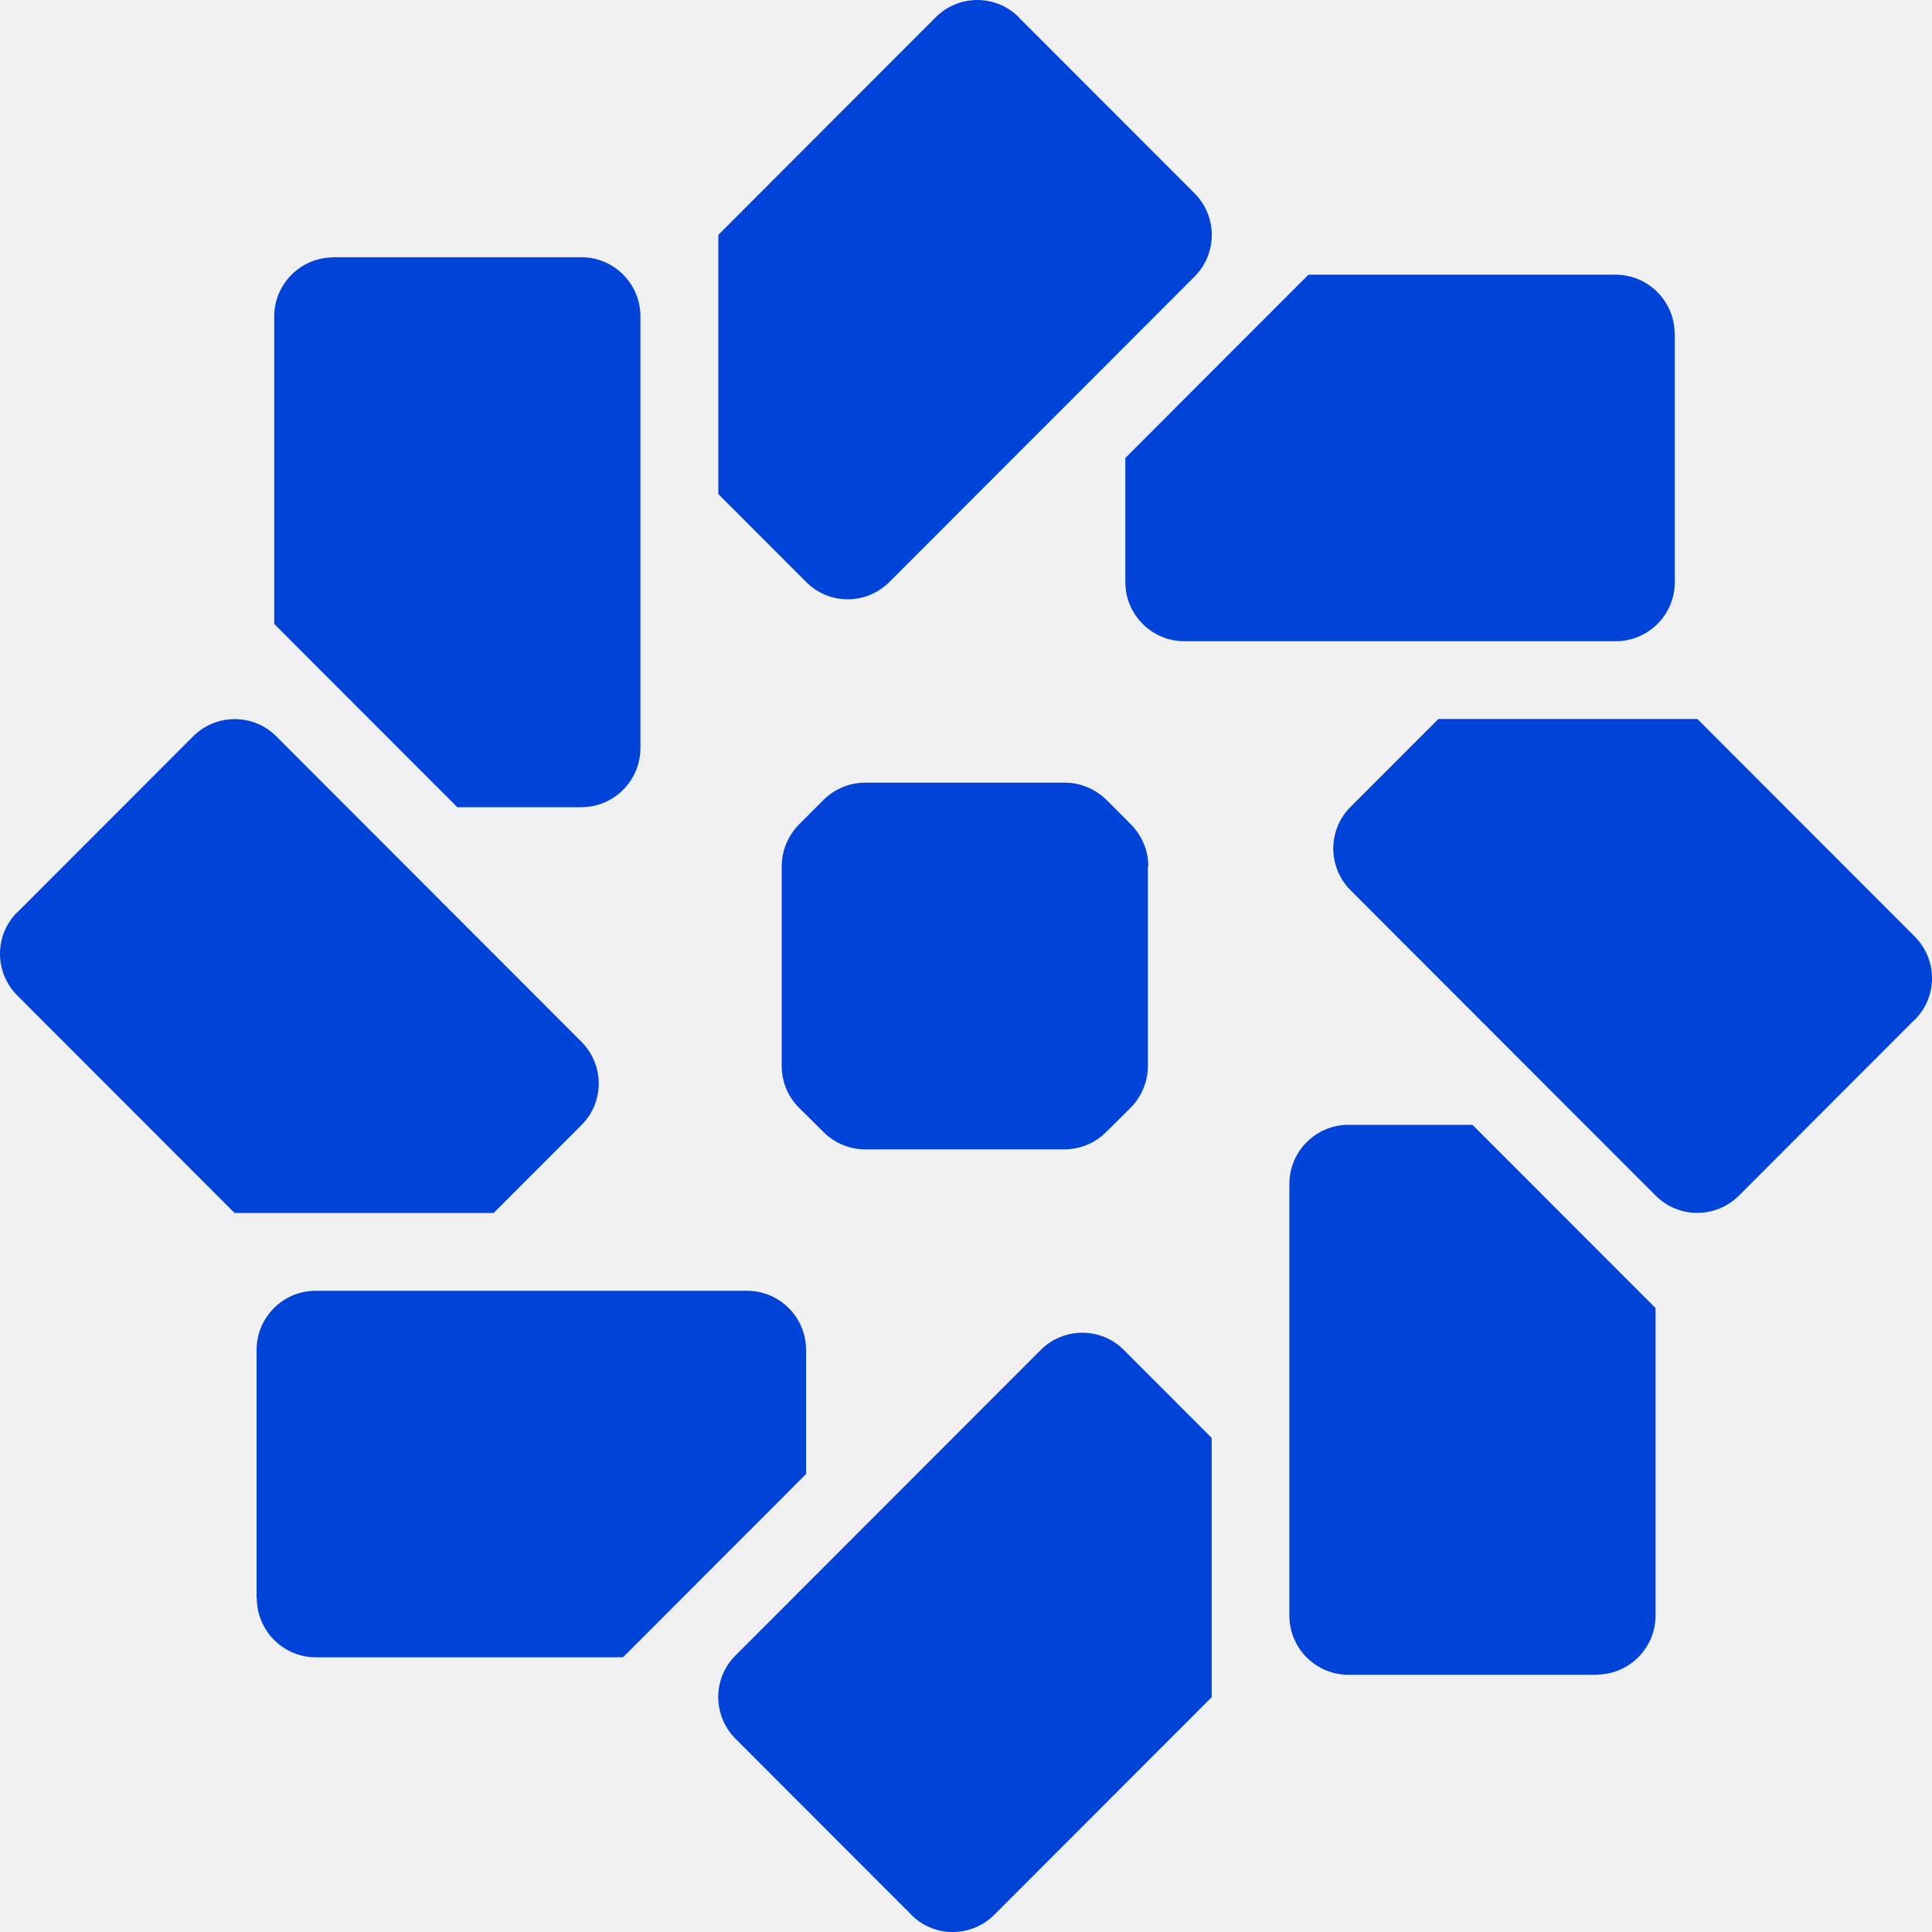
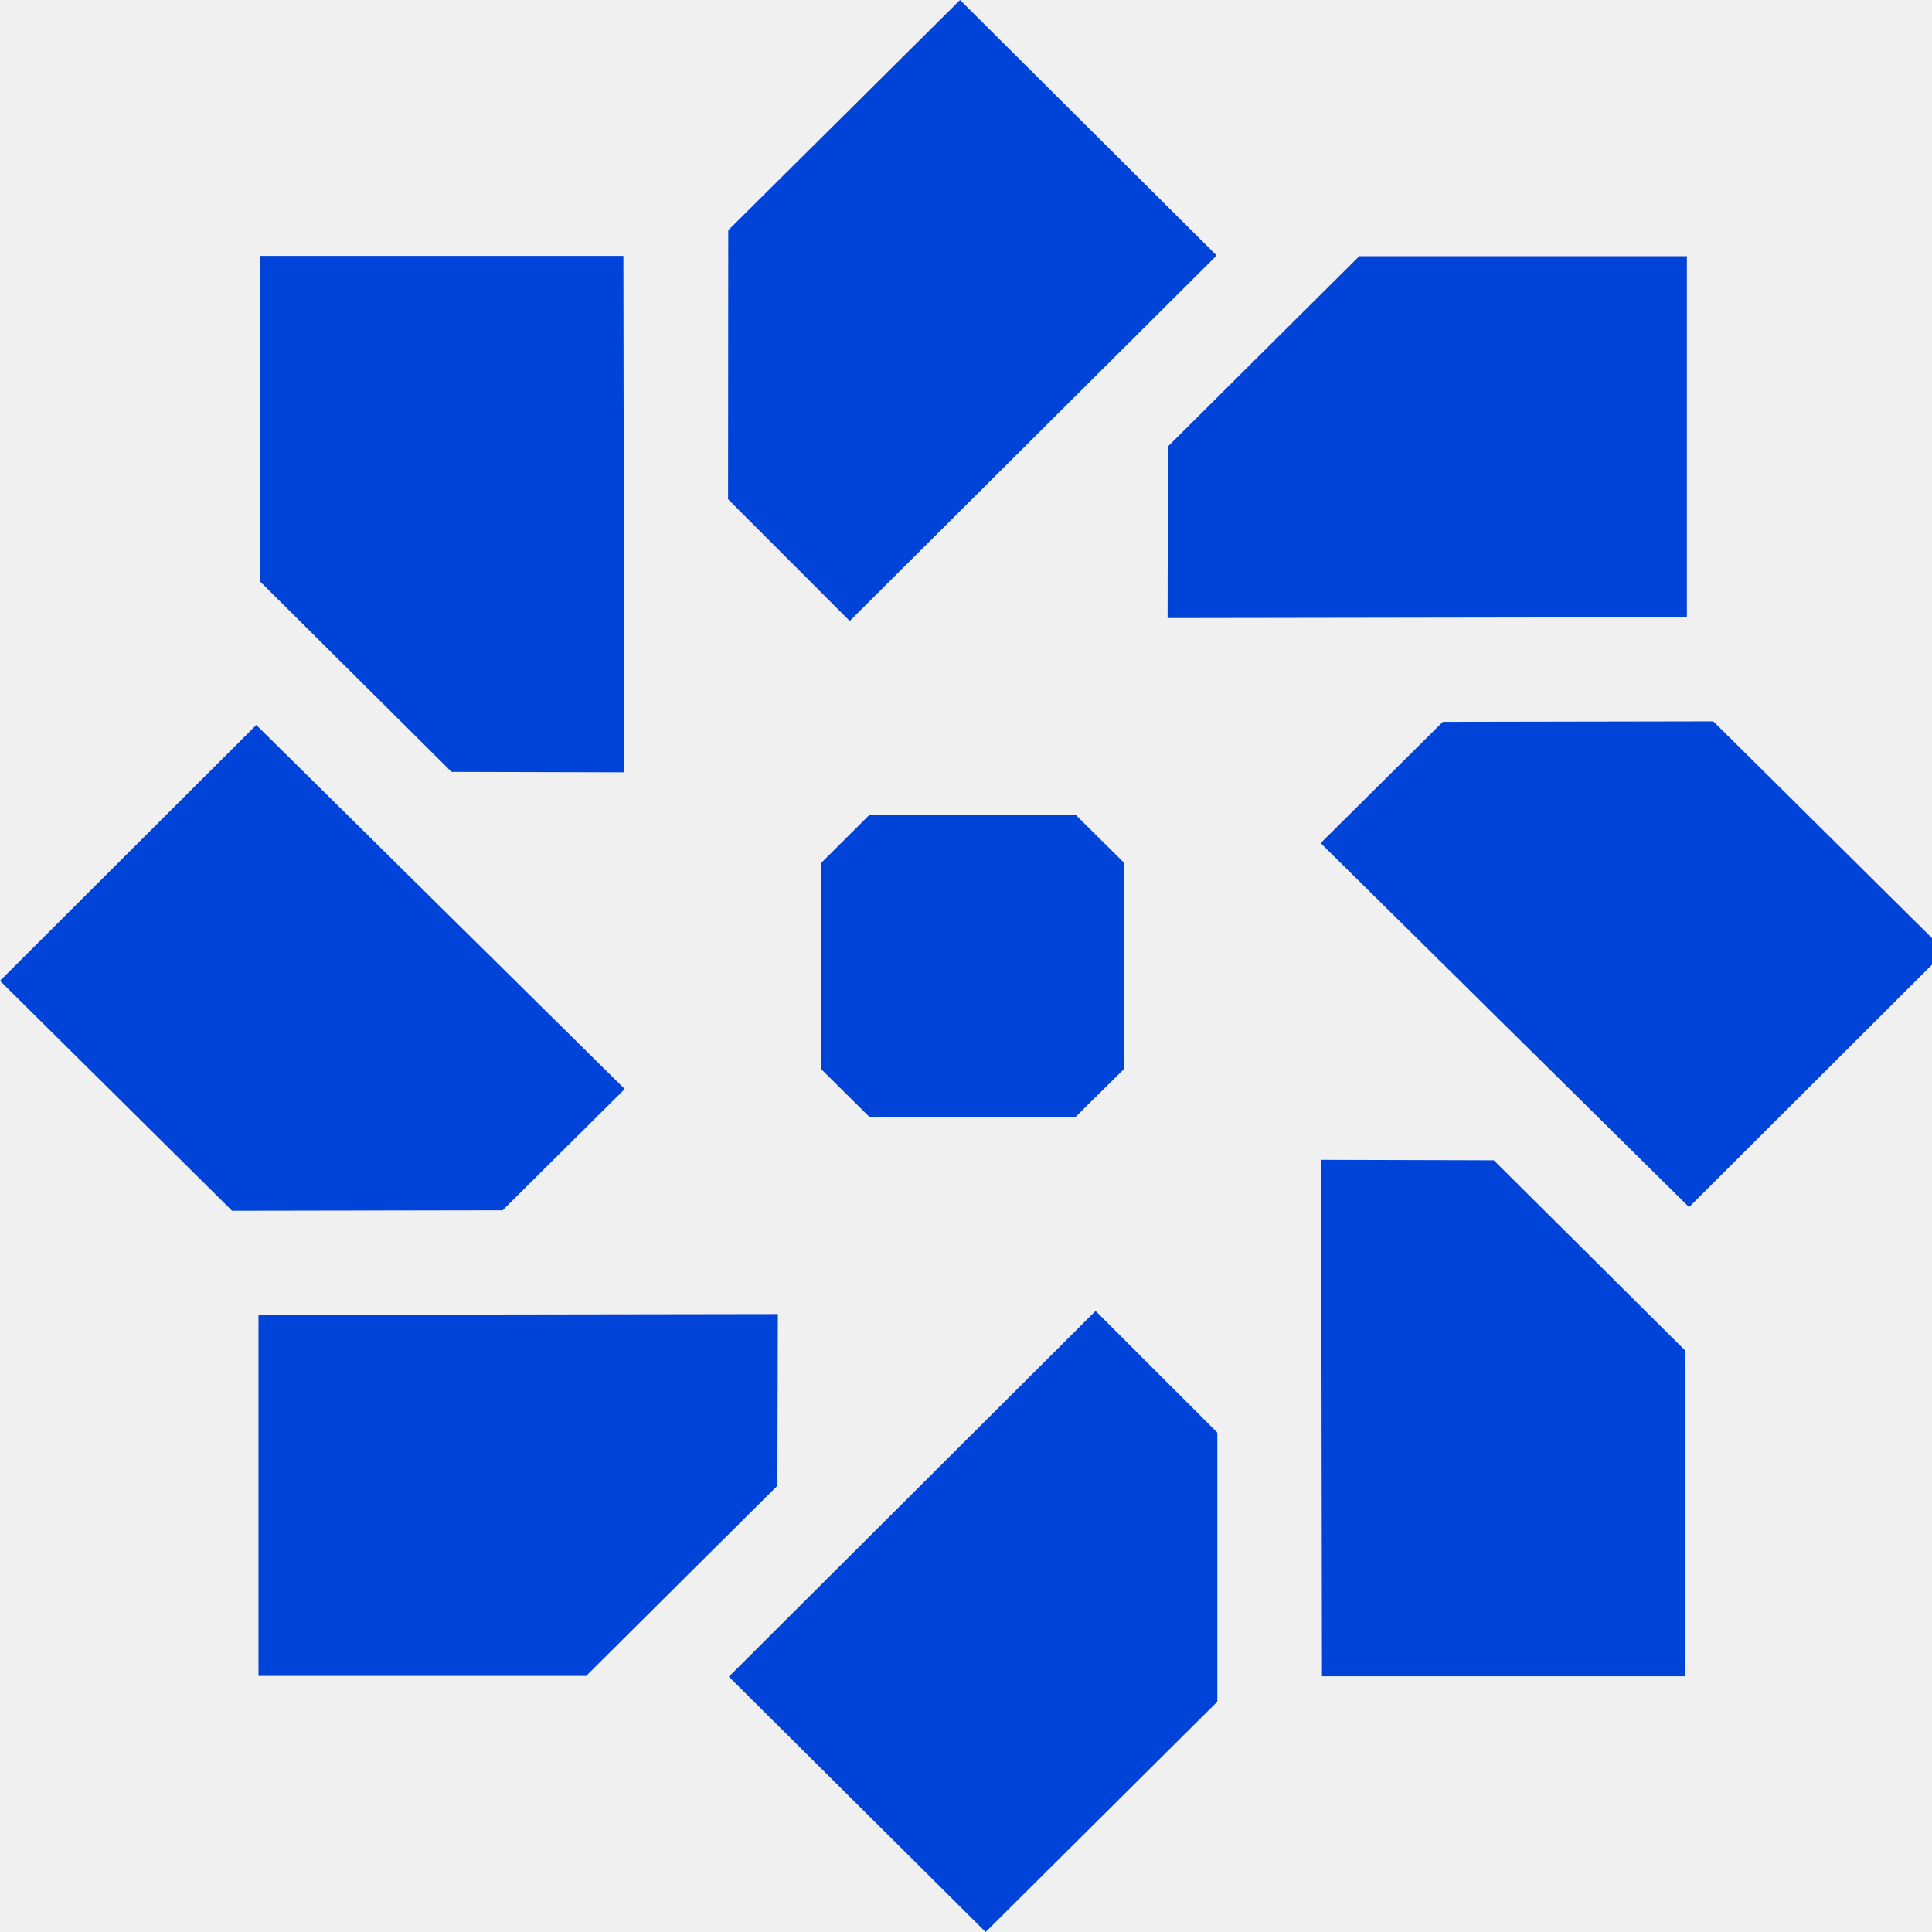
- <svg xmlns="http://www.w3.org/2000/svg" width="95" height="95" viewBox="0 0 95 95" fill="none">
-   <path d="M50.105 0.864L58.732 9.499C59.87 10.639 59.87 12.474 58.732 13.604L43.737 28.613C42.598 29.753 40.764 29.753 39.636 28.613L35.322 24.296V11.547L46.004 0.855C47.143 -0.285 48.976 -0.285 50.105 0.855" fill="#0043D8" />
-   <path d="M0.864 44.849L9.49 36.214C10.629 35.075 12.462 35.075 13.591 36.214L28.586 51.223C29.725 52.363 29.725 54.198 28.586 55.328L24.273 59.645H11.536L0.854 48.954C-0.285 47.814 -0.285 45.979 0.854 44.849" fill="#0043D8" />
-   <path d="M44.798 94.136L36.171 85.501C35.033 84.361 35.033 82.526 36.171 81.396L51.167 66.387C52.305 65.247 54.139 65.247 55.268 66.387L59.581 70.704V83.453L48.899 94.145C47.76 95.285 45.927 95.285 44.798 94.145" fill="#0043D8" />
-   <path d="M94.136 50.151L85.51 58.786C84.371 59.925 82.538 59.925 81.409 58.786L66.413 43.777C65.275 42.637 65.275 40.802 66.413 39.672L70.727 35.355H83.464L94.146 46.046C95.285 47.186 95.285 49.021 94.146 50.151" fill="#0043D8" />
-   <path d="M16.379 12.648H28.586C30.188 12.648 31.49 13.951 31.49 15.555V36.784C31.49 38.387 30.188 39.691 28.586 39.691H22.487L13.484 30.68V15.564C13.484 13.961 14.787 12.657 16.389 12.657" fill="#0043D8" />
-   <path d="M12.618 78.595V66.377C12.618 64.774 13.921 63.47 15.523 63.47H36.732C38.334 63.47 39.636 64.774 39.636 66.377V72.481L30.634 81.493H15.532C13.931 81.493 12.628 80.189 12.628 78.586" fill="#0043D8" />
-   <path d="M78.512 82.352H66.306C64.704 82.352 63.401 81.048 63.401 79.445V58.216C63.401 56.612 64.704 55.309 66.306 55.309H72.404L81.407 64.32V79.435C81.407 81.039 80.105 82.343 78.503 82.343" fill="#0043D8" />
-   <path d="M82.353 16.405V28.623C82.353 30.226 81.051 31.53 79.449 31.53H58.239C56.638 31.53 55.335 30.226 55.335 28.623V22.519L64.338 13.507H79.439C81.041 13.507 82.344 14.811 82.344 16.415" fill="#0043D8" />
-   <path d="M56.444 42.598V52.411C56.444 53.184 56.136 53.918 55.595 54.469C55.18 54.884 54.813 55.251 54.389 55.666C53.849 56.207 53.106 56.516 52.343 56.516H42.539C41.777 56.516 41.034 56.207 40.494 55.666C40.079 55.251 39.703 54.884 39.288 54.469C38.738 53.918 38.438 53.184 38.438 52.411V42.598C38.438 41.826 38.747 41.092 39.288 40.541C39.703 40.126 40.069 39.749 40.494 39.334C41.034 38.793 41.777 38.484 42.549 38.484H52.353C53.125 38.484 53.858 38.793 54.408 39.334C54.823 39.749 55.2 40.126 55.614 40.541C56.155 41.092 56.464 41.826 56.464 42.598" fill="#0043D8" />
+ <svg xmlns="http://www.w3.org/2000/svg" width="84" height="84" viewBox="0 0 84 84" fill="none">
+   <g clip-path="url(#clip0_316_33754)">
+     <path d="M46.774 48.551H37.789L35.691 46.471V37.531L37.795 35.436H46.776L48.883 37.524V46.465L46.774 48.551Z" fill="#0043D8" />
+     <path d="M73.264 72.881H57.477L57.442 50.427L64.948 50.447L73.264 58.714V72.881Z" fill="#0043D8" />
+     <path d="M41.741 0L52.897 11.108L36.945 26.998L31.655 21.705L31.663 10.011L41.741 0Z" fill="#0043D8" />
+     <path d="M73.343 11.139V26.837L50.764 26.872L50.782 19.409L59.098 11.139H73.343Z" fill="#0043D8" />
+     <path d="M84.581 41.363L73.438 52.483L57.42 36.657L62.732 31.385L74.492 31.364L84.581 41.363Z" fill="#0043D8" />
+     <path d="M11.238 72.866V57.169L33.819 57.134L33.799 64.597L25.483 72.866H11.238Z" fill="#0043D8" />
+     <path d="M0 42.643L11.143 31.522L27.162 47.348L21.852 52.621L10.09 52.641L0 42.643Z" fill="#0043D8" />
+     <path d="M11.317 11.125H27.104L27.139 33.579L19.633 33.56L11.317 25.291V11.125Z" fill="#0043D8" />
+     <path d="M42.854 84L31.69 72.899L47.633 56.998L52.927 62.289V73.984L42.854 84Z" fill="#0043D8" />
+   </g>
+   <defs>
+     <clipPath id="clip0_316_33754">
+       <rect width="84" height="84" fill="white" />
+     </clipPath>
+   </defs>
</svg>
